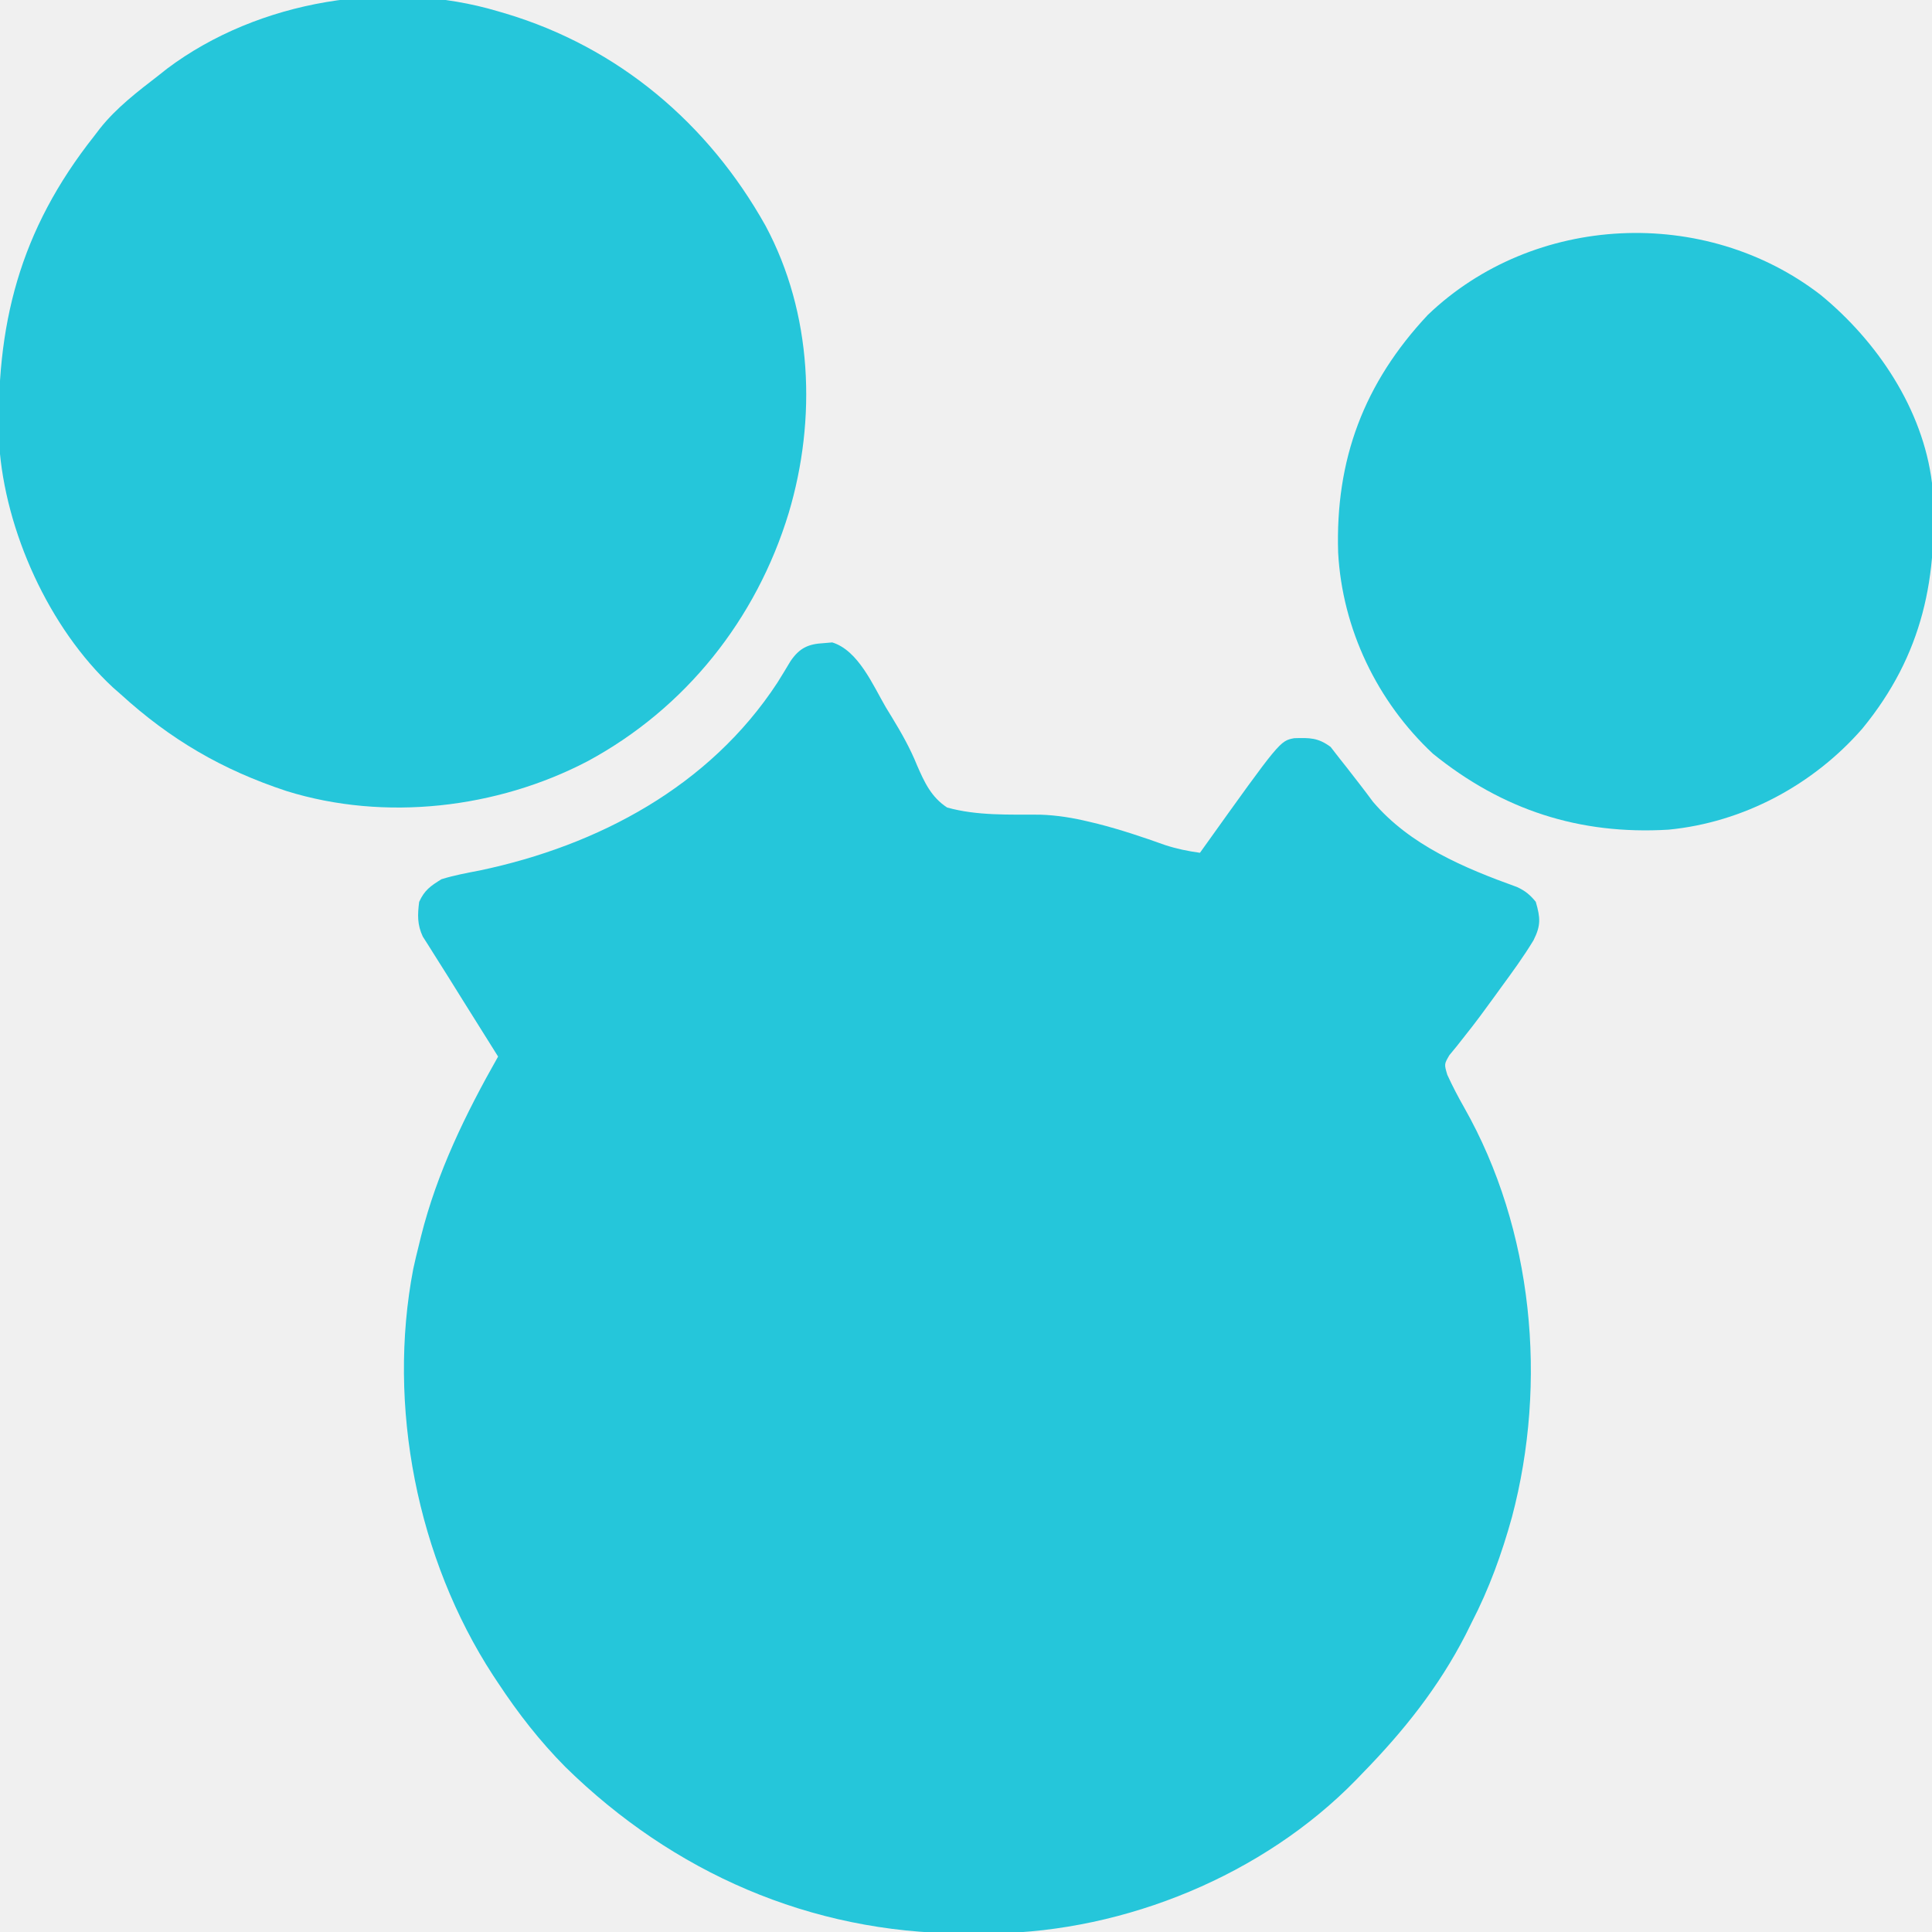
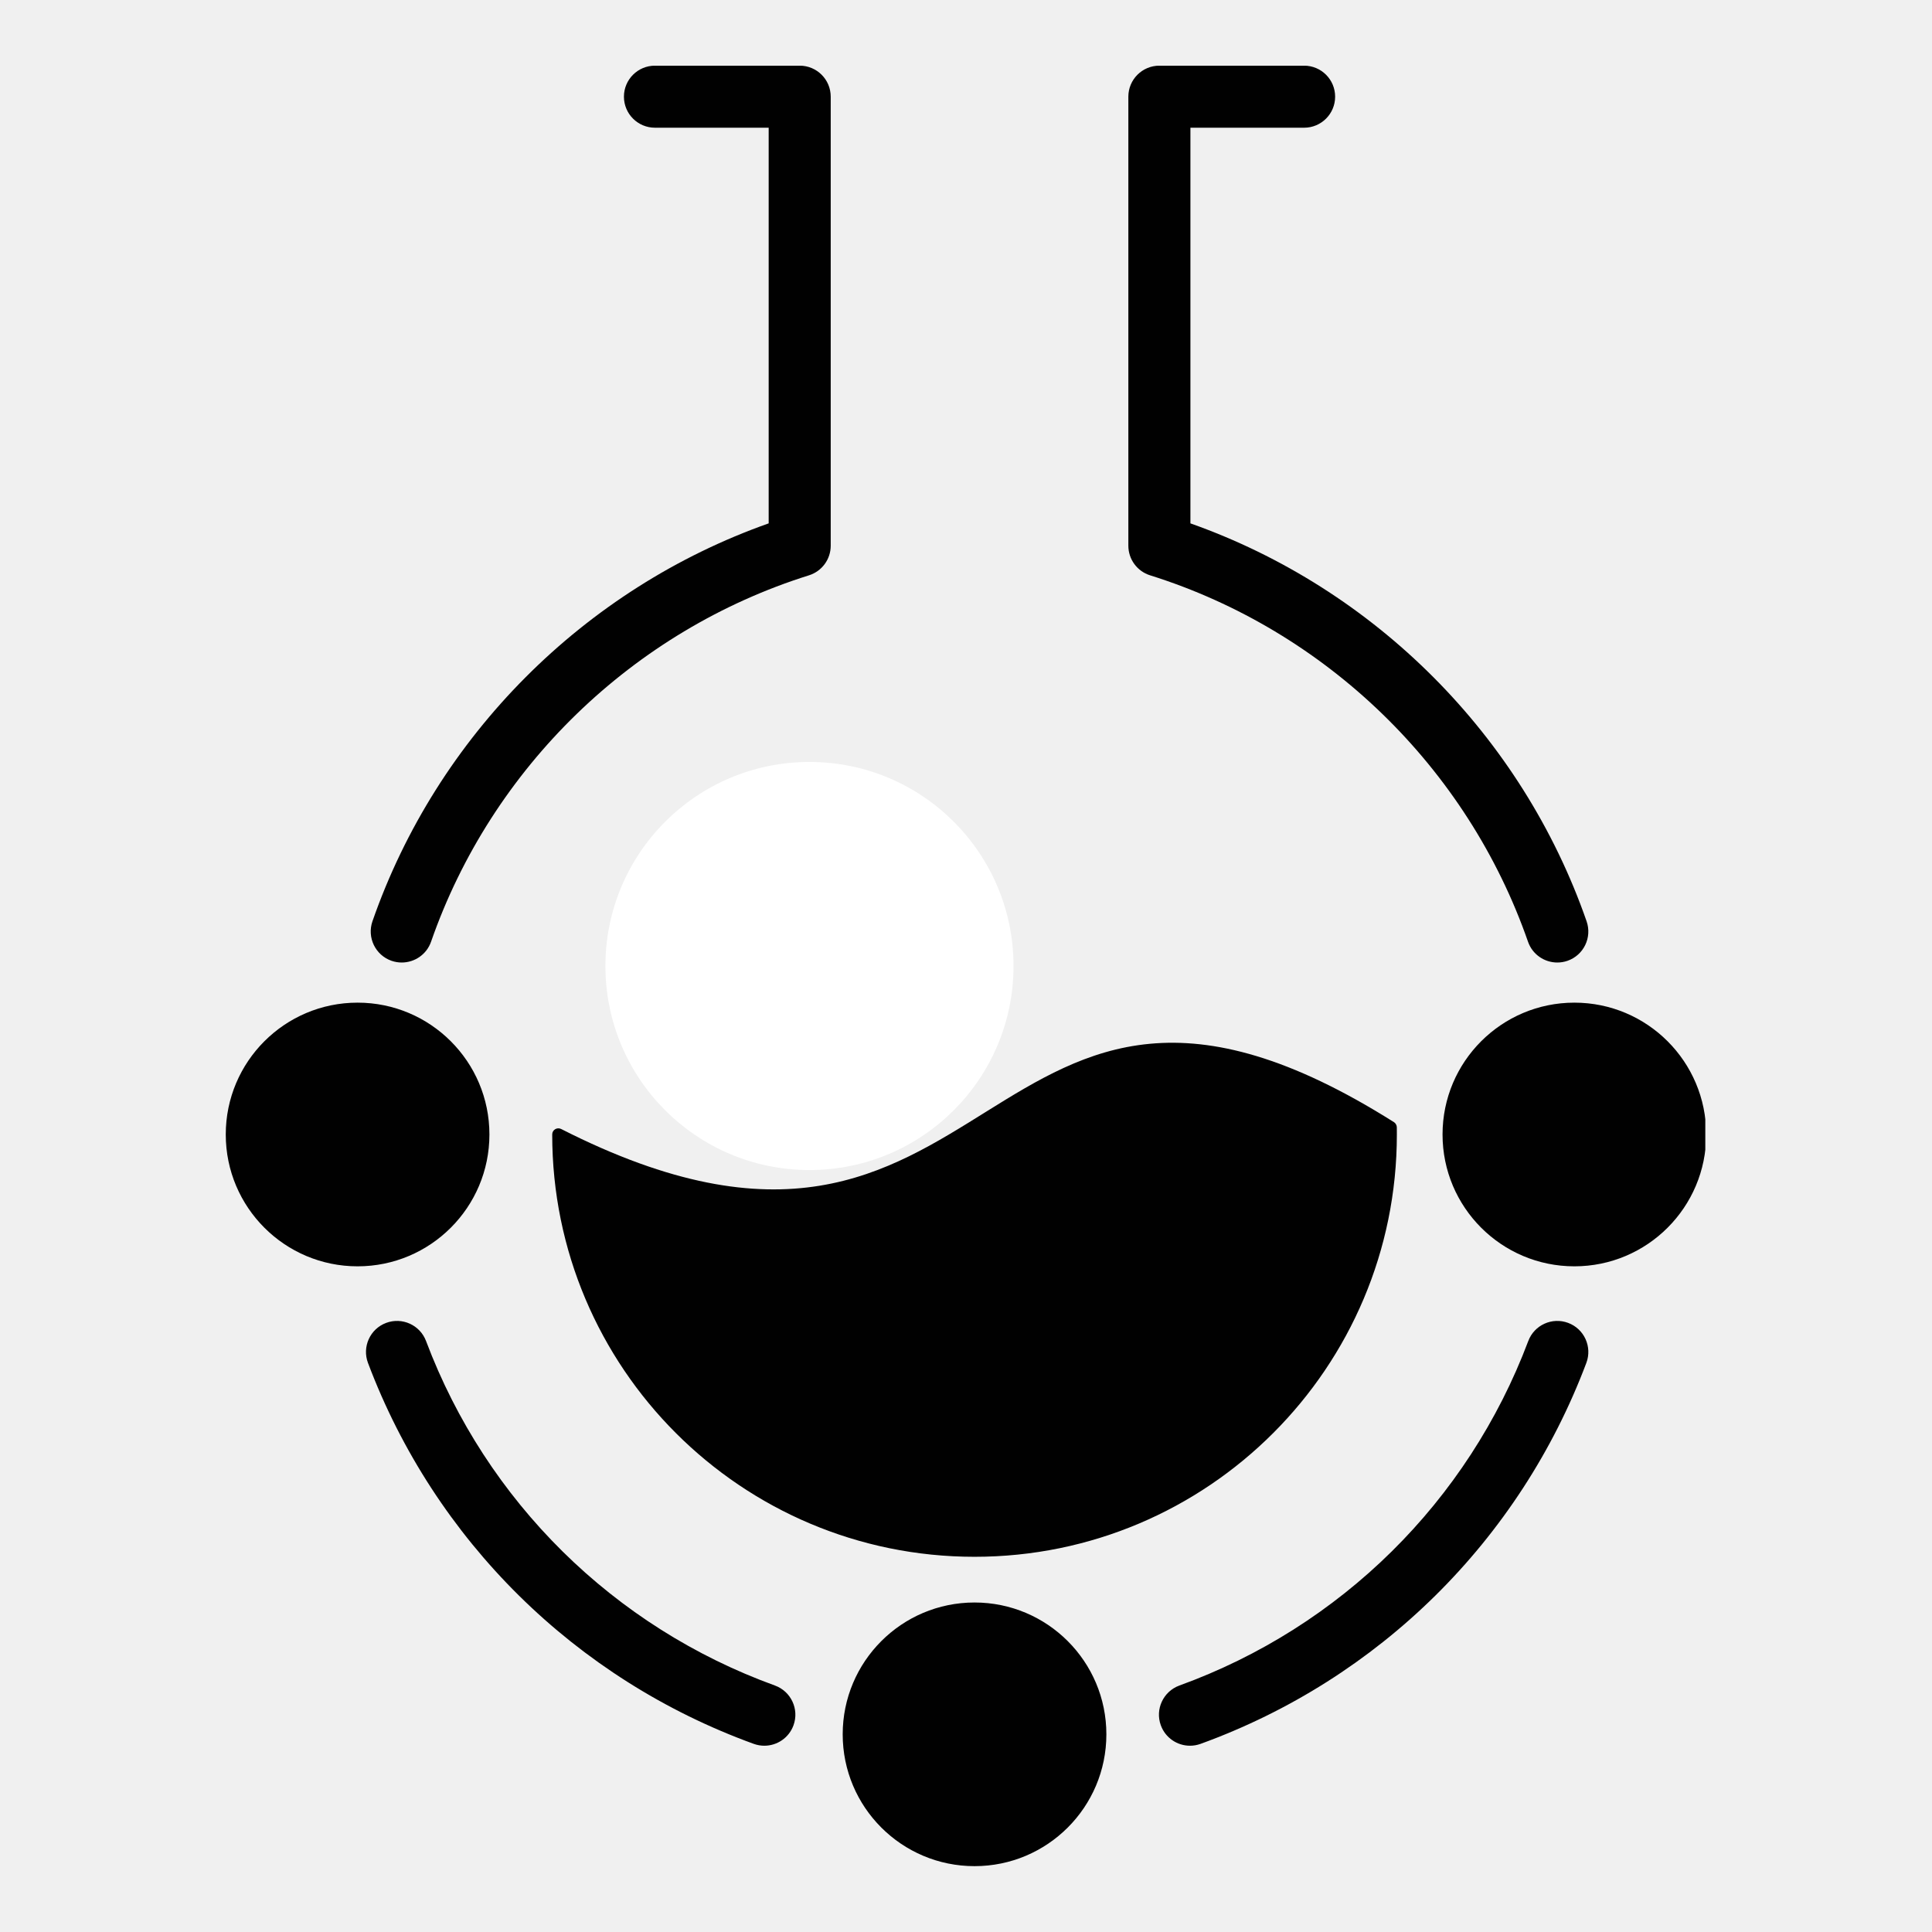
- <svg xmlns="http://www.w3.org/2000/svg" version="1.1" width="512" height="512">
-   <path d="M0 0 C1.108 -0.095 1.108 -0.095 2.238 -0.191 C9.154 1.937 13.027 11.147 16.438 17 C17.234 18.302 17.234 18.302 18.047 19.63 C20.577 23.788 22.88 27.837 24.703 32.355 C26.661 36.852 28.473 40.818 32.688 43.562 C40.661 45.783 49.102 45.405 57.314 45.457 C61.854 45.599 66.094 46.308 70.5 47.375 C71.202 47.544 71.904 47.713 72.628 47.887 C78.675 49.432 84.582 51.405 90.453 53.512 C93.539 54.514 96.478 55.12 99.688 55.562 C100.039 55.07 100.391 54.577 100.754 54.069 C120.899 25.896 120.899 25.896 124.676 25.191 C128.741 25.075 130.963 25.028 134.312 27.5 C135.488 29.016 135.488 29.016 136.688 30.562 C137.253 31.275 137.819 31.988 138.402 32.723 C139.595 34.232 140.775 35.751 141.941 37.281 C142.518 38.034 143.094 38.787 143.688 39.562 C144.604 40.788 144.604 40.788 145.539 42.039 C155.399 53.621 169.769 59.605 183.734 64.641 C185.923 65.674 187.166 66.687 188.688 68.562 C189.905 72.783 190.078 74.788 188.082 78.75 C185.446 83.11 182.448 87.206 179.438 91.312 C178.867 92.102 178.297 92.892 177.709 93.706 C175.196 97.178 172.669 100.624 169.988 103.969 C169.25 104.907 168.511 105.846 167.75 106.812 C167.102 107.601 166.453 108.39 165.785 109.203 C164.403 111.571 164.403 111.571 165.234 114.387 C166.602 117.375 168.084 120.213 169.708 123.067 C188.044 155.413 191.84 195.911 182.363 231.633 C179.659 241.375 176.34 250.562 171.688 259.562 C171.165 260.614 170.643 261.666 170.105 262.75 C162.94 276.711 153.61 288.386 142.688 299.562 C141.864 300.419 141.864 300.419 141.024 301.292 C116.45 326.472 80.003 341.411 44.966 341.928 C42.894 341.943 40.822 341.943 38.75 341.938 C38.031 341.937 37.311 341.936 36.57 341.936 C-3.494 341.797 -39.934 325.854 -68.5 297.812 C-75.273 290.971 -81.017 283.59 -86.312 275.562 C-86.745 274.909 -87.178 274.256 -87.625 273.583 C-107.764 242.672 -115.778 202.151 -108.786 165.789 C-108.334 163.702 -107.834 161.633 -107.312 159.562 C-107.124 158.79 -106.936 158.018 -106.743 157.222 C-102.475 140.197 -94.934 124.777 -86.312 109.562 C-86.735 108.888 -87.158 108.213 -87.594 107.518 C-89.543 104.408 -91.49 101.298 -93.438 98.188 C-94.103 97.127 -94.768 96.066 -95.453 94.973 C-96.777 92.857 -98.096 90.739 -99.412 88.619 C-100.641 86.642 -101.882 84.673 -103.137 82.713 C-103.683 81.844 -104.23 80.974 -104.793 80.078 C-105.518 78.942 -105.518 78.942 -106.259 77.782 C-107.756 74.628 -107.664 71.979 -107.23 68.57 C-105.81 65.463 -104.233 64.364 -101.312 62.562 C-97.986 61.533 -94.605 60.902 -91.188 60.25 C-59.783 53.645 -30.285 37.971 -12.301 10.488 C-11.121 8.597 -9.959 6.694 -8.82 4.777 C-6.43 1.266 -4.101 0.22 0 0 Z " fill="#25C6DA" transform="translate(218.3125,170.4375)" />
-   <path d="M0 0 C0.661 0.193 1.322 0.387 2.002 0.586 C31.911 9.552 55.705 29.702 70.891 56.852 C83.306 80.046 84.481 108.024 77 133 C68.419 161.151 49.645 184.754 23.688 198.75 C-0.278 211.267 -30.019 214.737 -56.052 206.642 C-73.045 201.045 -86.829 193.007 -100 181 C-100.665 180.417 -101.33 179.835 -102.016 179.234 C-119.016 163.505 -130.689 137.616 -132.221 114.692 C-133.262 83.169 -126.825 58.052 -107 33 C-106.497 32.341 -105.995 31.683 -105.477 31.004 C-101.077 25.498 -95.551 21.289 -90 17 C-88.844 16.085 -88.844 16.085 -87.664 15.152 C-63.483 -2.963 -28.856 -8.608 0 0 Z " fill="#25C6DA" transform="translate(132,3)" />
-   <path d="M0 0 C14.958 12.298 27.024 30.228 29.436 49.788 C31.3 74.512 26.986 95.37 10.971 114.882 C-2.05 129.809 -20.595 139.747 -40.404 141.659 C-64.046 143.07 -84.413 136.422 -102.814 121.538 C-117.614 107.721 -126.846 88.447 -127.943 68.226 C-128.712 43.577 -121.107 23.313 -104.193 5.257 C-76.145 -21.64 -30.689 -23.773 0 0 Z " fill="#25C6DA" transform="translate(482.5645,78.21191)" />
+ <svg xmlns="http://www.w3.org/2000/svg" width="500" zoomAndPan="magnify" viewBox="0 0 375 375" height="500" preserveAspectRatio="xMidYMid meet" version="1.0">
+   <defs>
+     <clipPath id="569ca8e348">
+       <path d="M 43.75 12.762 L 331 12.762 L 331 362.262 L 43.75 362.262 Z M 43.75 12.762 " clip-rule="nonzero" />
+     </clipPath>
+     <clipPath id="74cf0e4475">
+       <path d="M 117.512 147.895 L 196.723 147.895 L 196.723 227.105 L 117.512 227.105 Z M 117.512 147.895 " clip-rule="nonzero" />
+     </clipPath>
+     <clipPath id="4cd2e2d0d2">
+       <path d="M 157.117 147.895 C 135.242 147.895 117.512 165.625 117.512 187.5 C 117.512 209.375 135.242 227.105 157.117 227.105 C 178.992 227.105 196.723 209.375 196.723 187.5 C 196.723 165.625 178.992 147.895 157.117 147.895 Z M 157.117 147.895 " clip-rule="nonzero" />
+     </clipPath>
+   </defs>
+   <g clip-path="url(#569ca8e348)">
+     <path fill="#010101" d="M 331.176 220.203 C 331.176 206.07 319.719 194.613 305.586 194.613 C 291.457 194.613 279.996 206.07 279.996 220.203 C 279.996 234.336 291.457 245.793 305.586 245.793 C 319.719 245.793 331.176 234.336 331.176 220.203 Z M 214.746 336.633 C 214.746 322.504 203.289 311.043 189.156 311.043 C 175.023 311.043 163.566 322.504 163.566 336.633 C 163.566 350.766 175.023 362.219 189.156 362.219 C 203.289 362.219 214.746 350.766 214.746 336.633 Z M 69.406 245.793 C 55.277 245.793 43.82 234.336 43.82 220.203 C 43.82 206.07 55.277 194.613 69.406 194.613 C 83.539 194.613 94.996 206.07 94.996 220.203 C 94.996 234.336 83.539 245.793 69.406 245.793 Z M 173.953 161.488 C 173.953 159.352 172.223 157.617 170.086 157.617 C 167.949 157.617 166.219 159.352 166.219 161.488 C 166.219 163.625 167.949 165.355 170.086 165.355 C 172.223 165.355 173.953 163.625 173.953 161.488 Z M 189.867 179.289 C 189.867 174.23 185.762 170.125 180.699 170.125 C 175.641 170.125 171.535 174.23 171.535 179.289 C 171.535 184.355 175.641 188.457 180.699 188.457 C 185.762 188.457 189.867 184.355 189.867 179.289 Z M 170.086 197.738 C 170.086 187.551 161.828 179.289 151.637 179.289 C 141.449 179.289 133.188 187.551 133.188 197.738 C 133.188 207.93 141.449 216.188 151.637 216.188 C 161.828 216.188 170.086 207.93 170.086 197.738 Z M 271.129 220.207 C 271.129 265.477 234.426 302.172 189.156 302.172 C 143.887 302.172 107.184 265.477 107.184 220.207 C 107.184 220.199 107.184 220.191 107.184 220.188 C 107.184 219.297 108.133 218.738 108.926 219.141 C 194.812 262.785 189.551 166.719 270.555 217.801 C 270.895 218.02 271.113 218.395 271.121 218.801 C 271.129 219.262 271.129 219.73 271.129 220.207 Z M 233.027 338.484 C 267.652 325.922 294.945 298.973 307.91 264.535 C 309.078 261.422 307.508 257.949 304.391 256.777 C 301.277 255.605 297.805 257.18 296.637 260.293 C 284.914 291.43 260.23 315.805 228.918 327.16 C 225.797 328.297 224.176 331.75 225.312 334.871 C 226.199 337.324 228.508 338.844 230.973 338.844 C 231.656 338.844 232.348 338.727 233.027 338.484 Z M 154.02 334.871 C 155.152 331.75 153.539 328.297 150.414 327.16 C 119.098 315.805 94.418 291.43 82.695 260.293 C 81.523 257.18 78.051 255.605 74.938 256.777 C 71.824 257.949 70.254 261.422 71.422 264.535 C 84.387 298.973 111.68 325.922 146.305 338.484 C 146.984 338.727 147.676 338.844 148.359 338.844 C 150.82 338.844 153.133 337.324 154.02 334.871 Z M 83.668 182.785 C 95.441 148.969 122.863 122.387 157.023 111.668 C 159.531 110.883 161.242 108.555 161.242 105.922 L 161.242 18.766 C 161.242 15.438 158.547 12.746 155.219 12.746 L 127.129 12.746 C 123.801 12.746 121.105 15.438 121.105 18.766 C 121.105 22.094 123.801 24.789 127.129 24.789 L 149.199 24.789 L 149.199 101.586 C 113.391 114.246 84.824 142.832 72.293 178.82 C 71.203 181.965 72.859 185.398 76 186.492 C 76.656 186.719 77.324 186.824 77.98 186.824 C 80.473 186.824 82.805 185.27 83.668 182.785 Z M 302.27 186.824 C 299.777 186.824 297.449 185.27 296.586 182.785 C 284.812 148.969 257.391 122.387 223.23 111.668 C 220.719 110.883 219.012 108.555 219.012 105.922 L 219.012 18.766 C 219.012 15.438 221.707 12.746 225.035 12.746 L 253.129 12.746 C 256.453 12.746 259.148 15.438 259.148 18.766 C 259.148 22.094 256.453 24.789 253.129 24.789 L 231.059 24.789 L 231.059 101.586 C 266.863 114.246 295.426 142.832 307.957 178.82 C 309.051 181.965 307.395 185.398 304.25 186.492 C 303.598 186.719 302.93 186.824 302.27 186.824 " fill-opacity="1" fill-rule="nonzero" />
+   </g>
+   <g clip-path="url(#74cf0e4475)">
+     <g clip-path="url(#4cd2e2d0d2)">
+       <path fill="#ffffff" d="M 117.512 147.895 L 196.723 147.895 L 196.723 227.105 L 117.512 227.105 Z M 117.512 147.895 " fill-opacity="1" fill-rule="nonzero" />
+     </g>
+   </g>
</svg>
